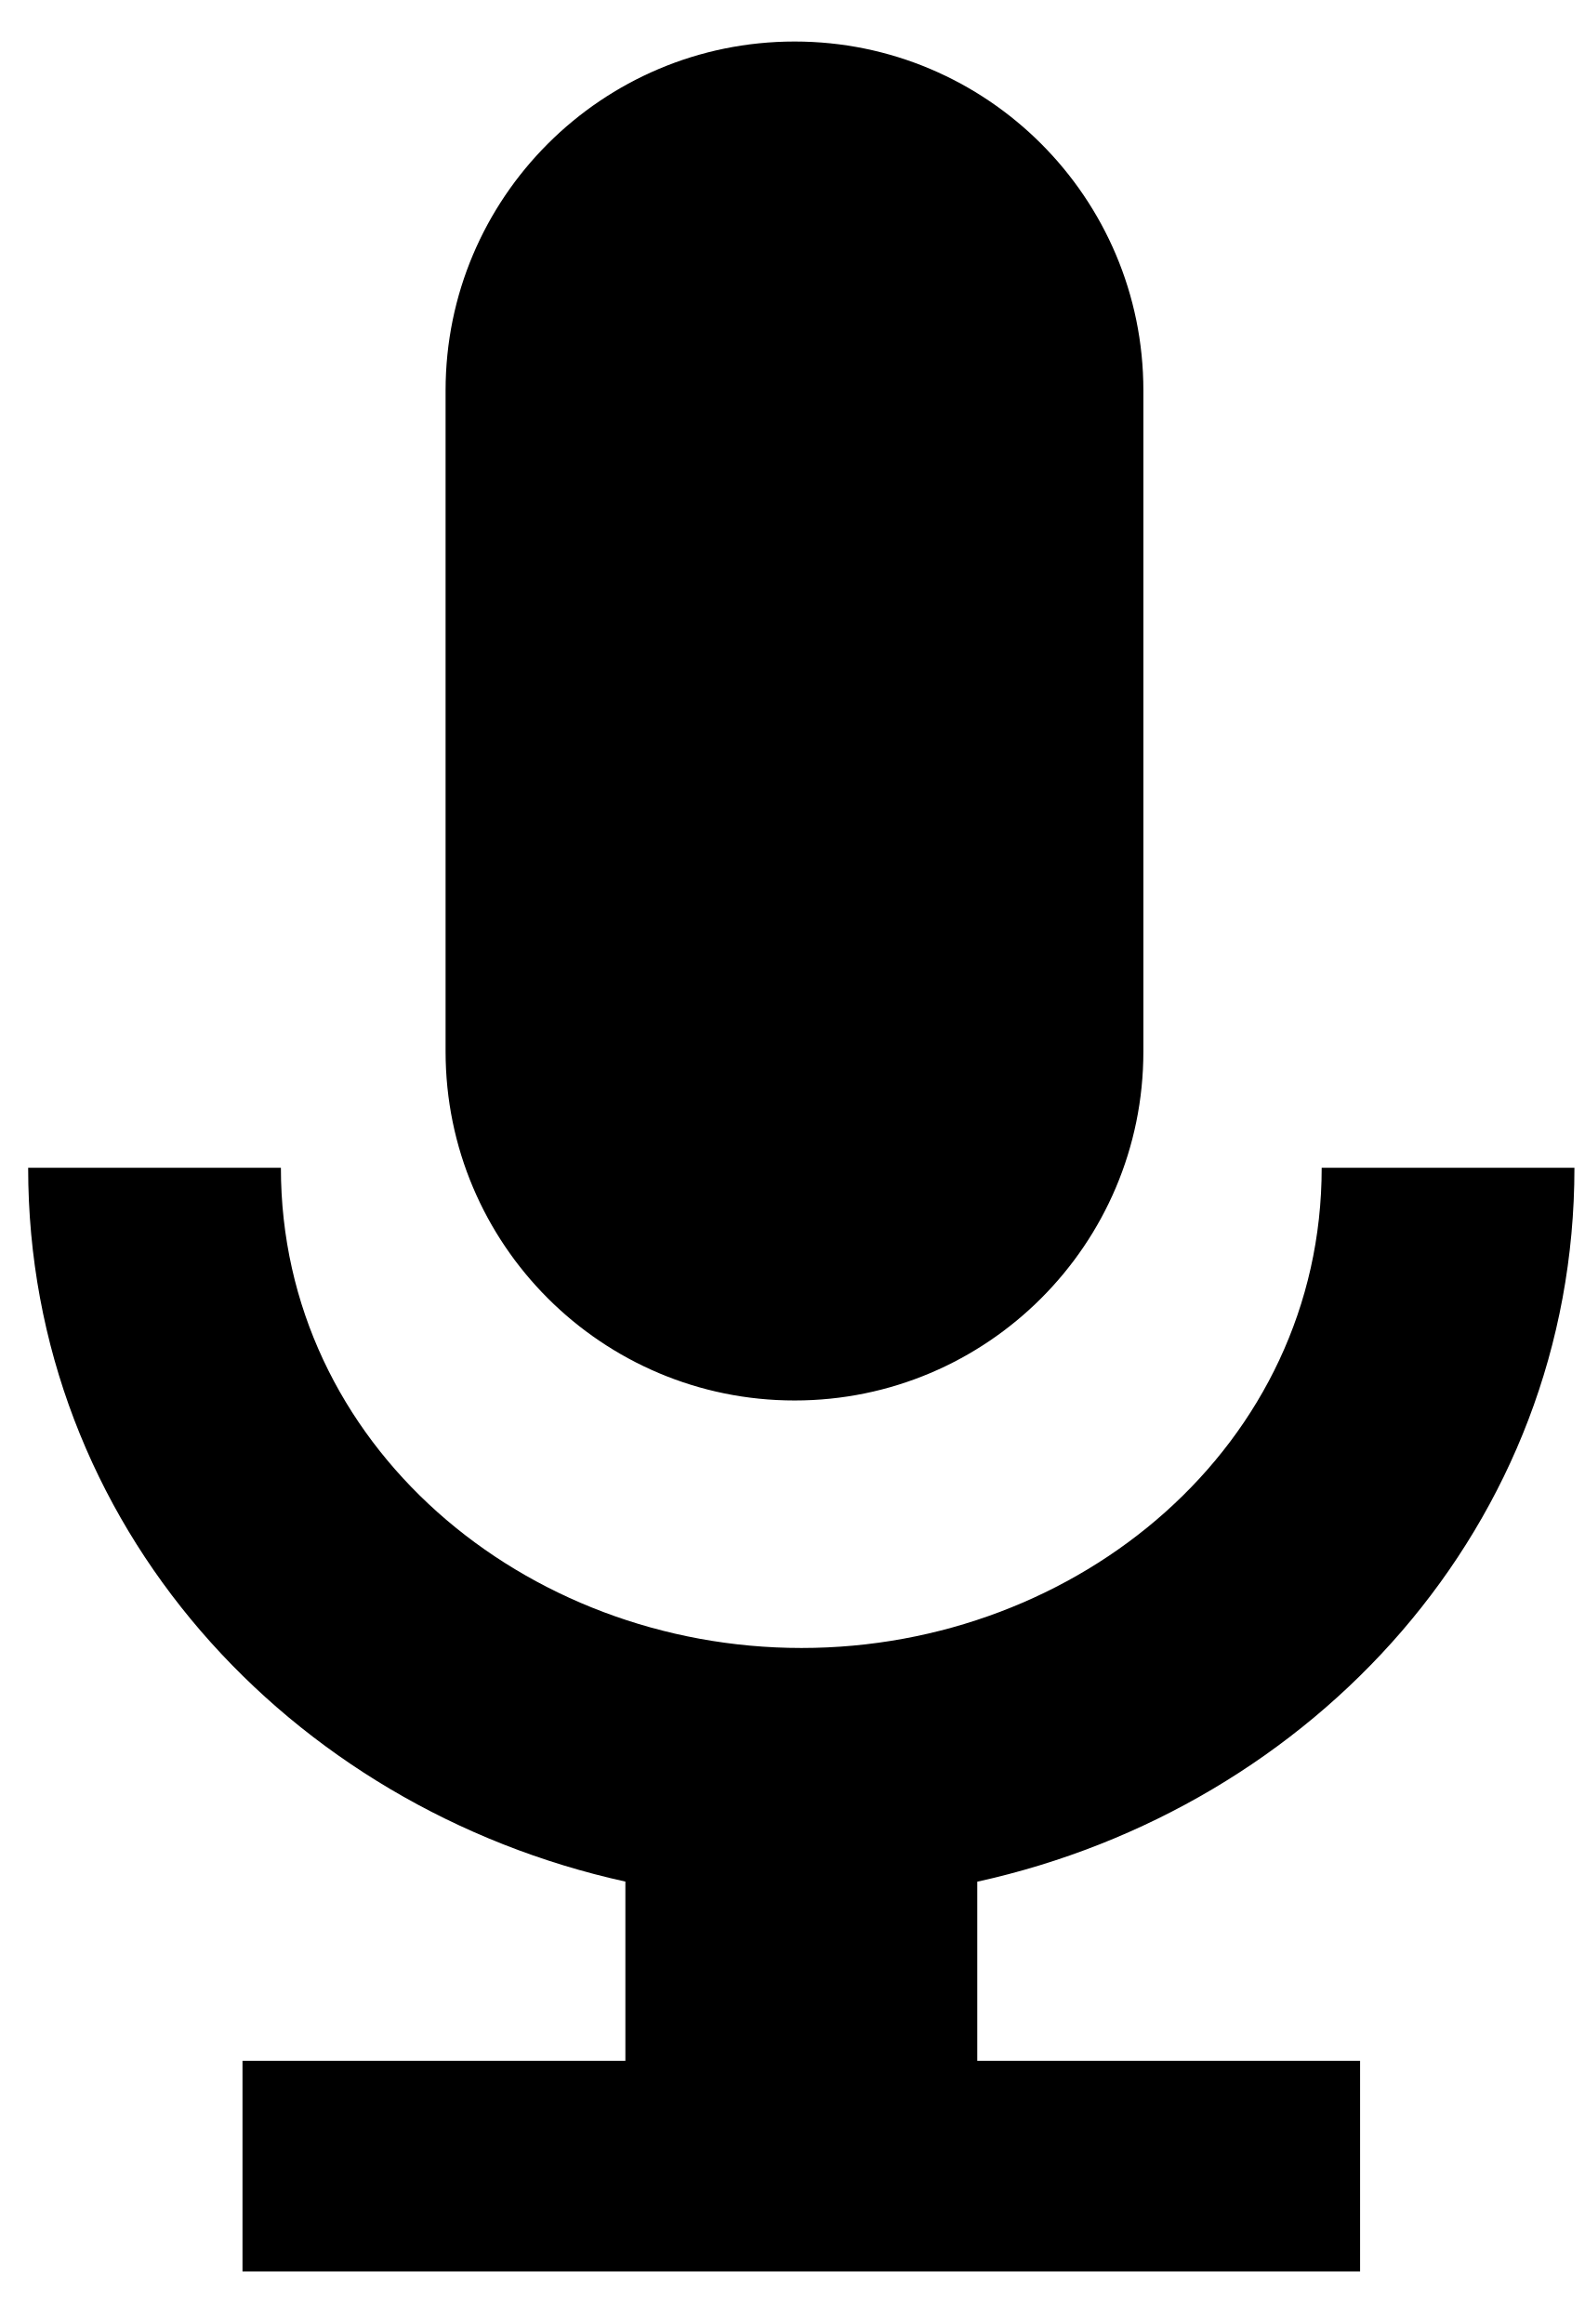
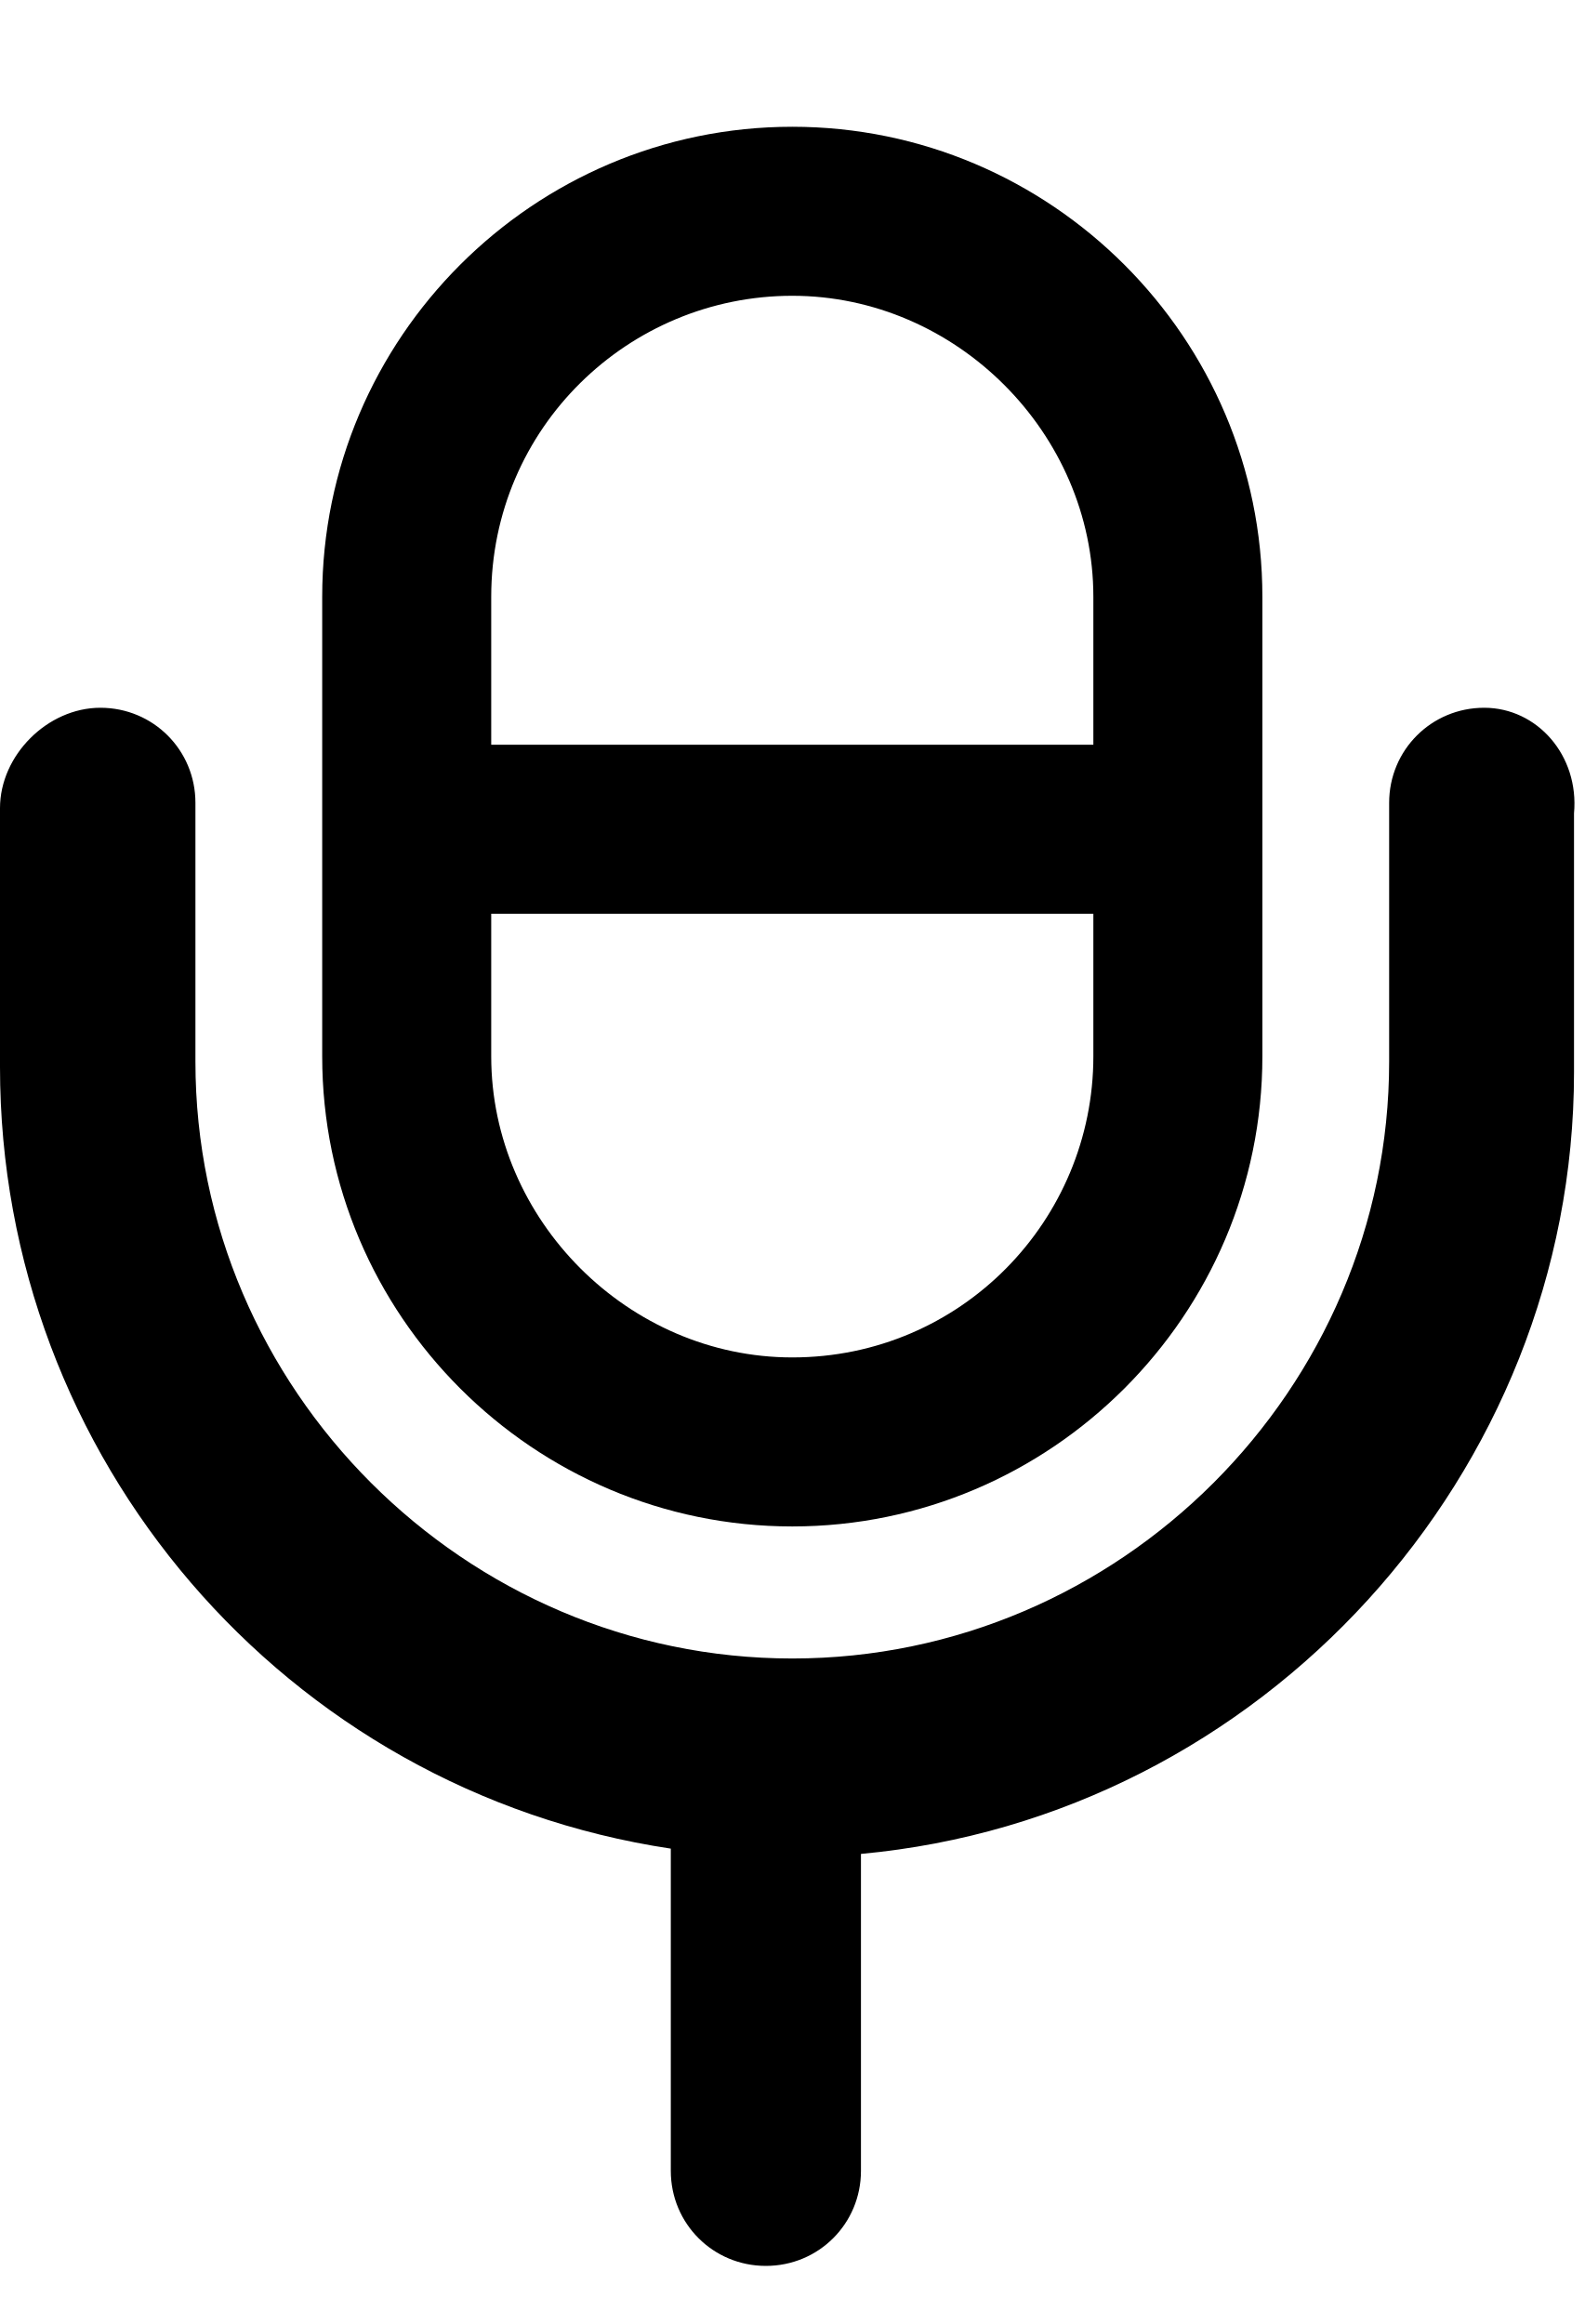
- <svg xmlns="http://www.w3.org/2000/svg" width="100%" height="100%" viewBox="0 0 30 44" version="1.1" xml:space="preserve" xmlnsserif="http://www.serif.com/" style="fill-rule:evenodd;clip-rule:evenodd;stroke-linejoin:round;stroke-miterlimit:2;">
-   <path id="microphone" d="M11.84,35.624l-0,3.393l-7.249,0l0,3.988l21.159,0l0,-3.988l-7.248,0l-0,-3.391c6.366,-1.402 11.306,-6.749 11.306,-13.517l-4.785,0c-0,5.256 -4.606,9.092 -9.848,9.092c-5.245,0 -9.857,-3.835 -9.857,-9.092l-4.785,0c0,6.765 4.94,12.111 11.307,13.515Zm9.807,-28.232c0,-3.646 -2.96,-6.606 -6.603,-6.606c-3.648,0 -6.608,2.96 -6.608,6.606l0,12.517c0,3.65 2.96,6.606 6.608,6.606c3.643,-0 6.603,-2.956 6.603,-6.606l0,-12.517Z" style="fill:currentColor;" />
+ <svg xmlns="http://www.w3.org/2000/svg" version="1.1" id="Ebene_1" focusable="false" x="0px" y="0px" viewBox="0 0 30 44" style="enable-background:new 0 0 30 44;" xml:space="preserve">
+   <g>
+     <path fill="currentColor" d="M28.1,13.4c-1,0-1.8,0.8-1.8,1.8v4.9c0,6.2-5.1,11.3-11.3,11.3c-6.2,0-11.3-5.1-11.3-11.3v-4.9c0-1-0.8-1.8-1.8-1.8   S0,14.3,0,15.3v4.9c0,7.4,5.4,13.7,12.7,14.8v6.1c0,1,0.8,1.8,1.8,1.8s1.8-0.8,1.8-1.8v-6c7.6-0.7,13.5-7.2,13.5-14.8v-4.9   C29.9,14.3,29.1,13.4,28.1,13.4z" />
+     <path fill="currentColor" d="M15,28.9c4.9,0,8.9-4,8.9-8.9v-8.7c0-4.9-4-8.9-8.9-8.9s-8.9,4-8.9,8.9V20C6.1,24.9,10.1,28.9,15,28.9z M15,5.6   c3.1,0,5.7,2.6,5.7,5.7v2.8H9.3v-2.8C9.3,8.1,11.9,5.6,15,5.6z M15,25.7c-3.1,0-5.7-2.6-5.7-5.7v-2.7h11.4V20   C20.7,23.1,18.2,25.7,15,25.7z" />
+   </g>
</svg>
